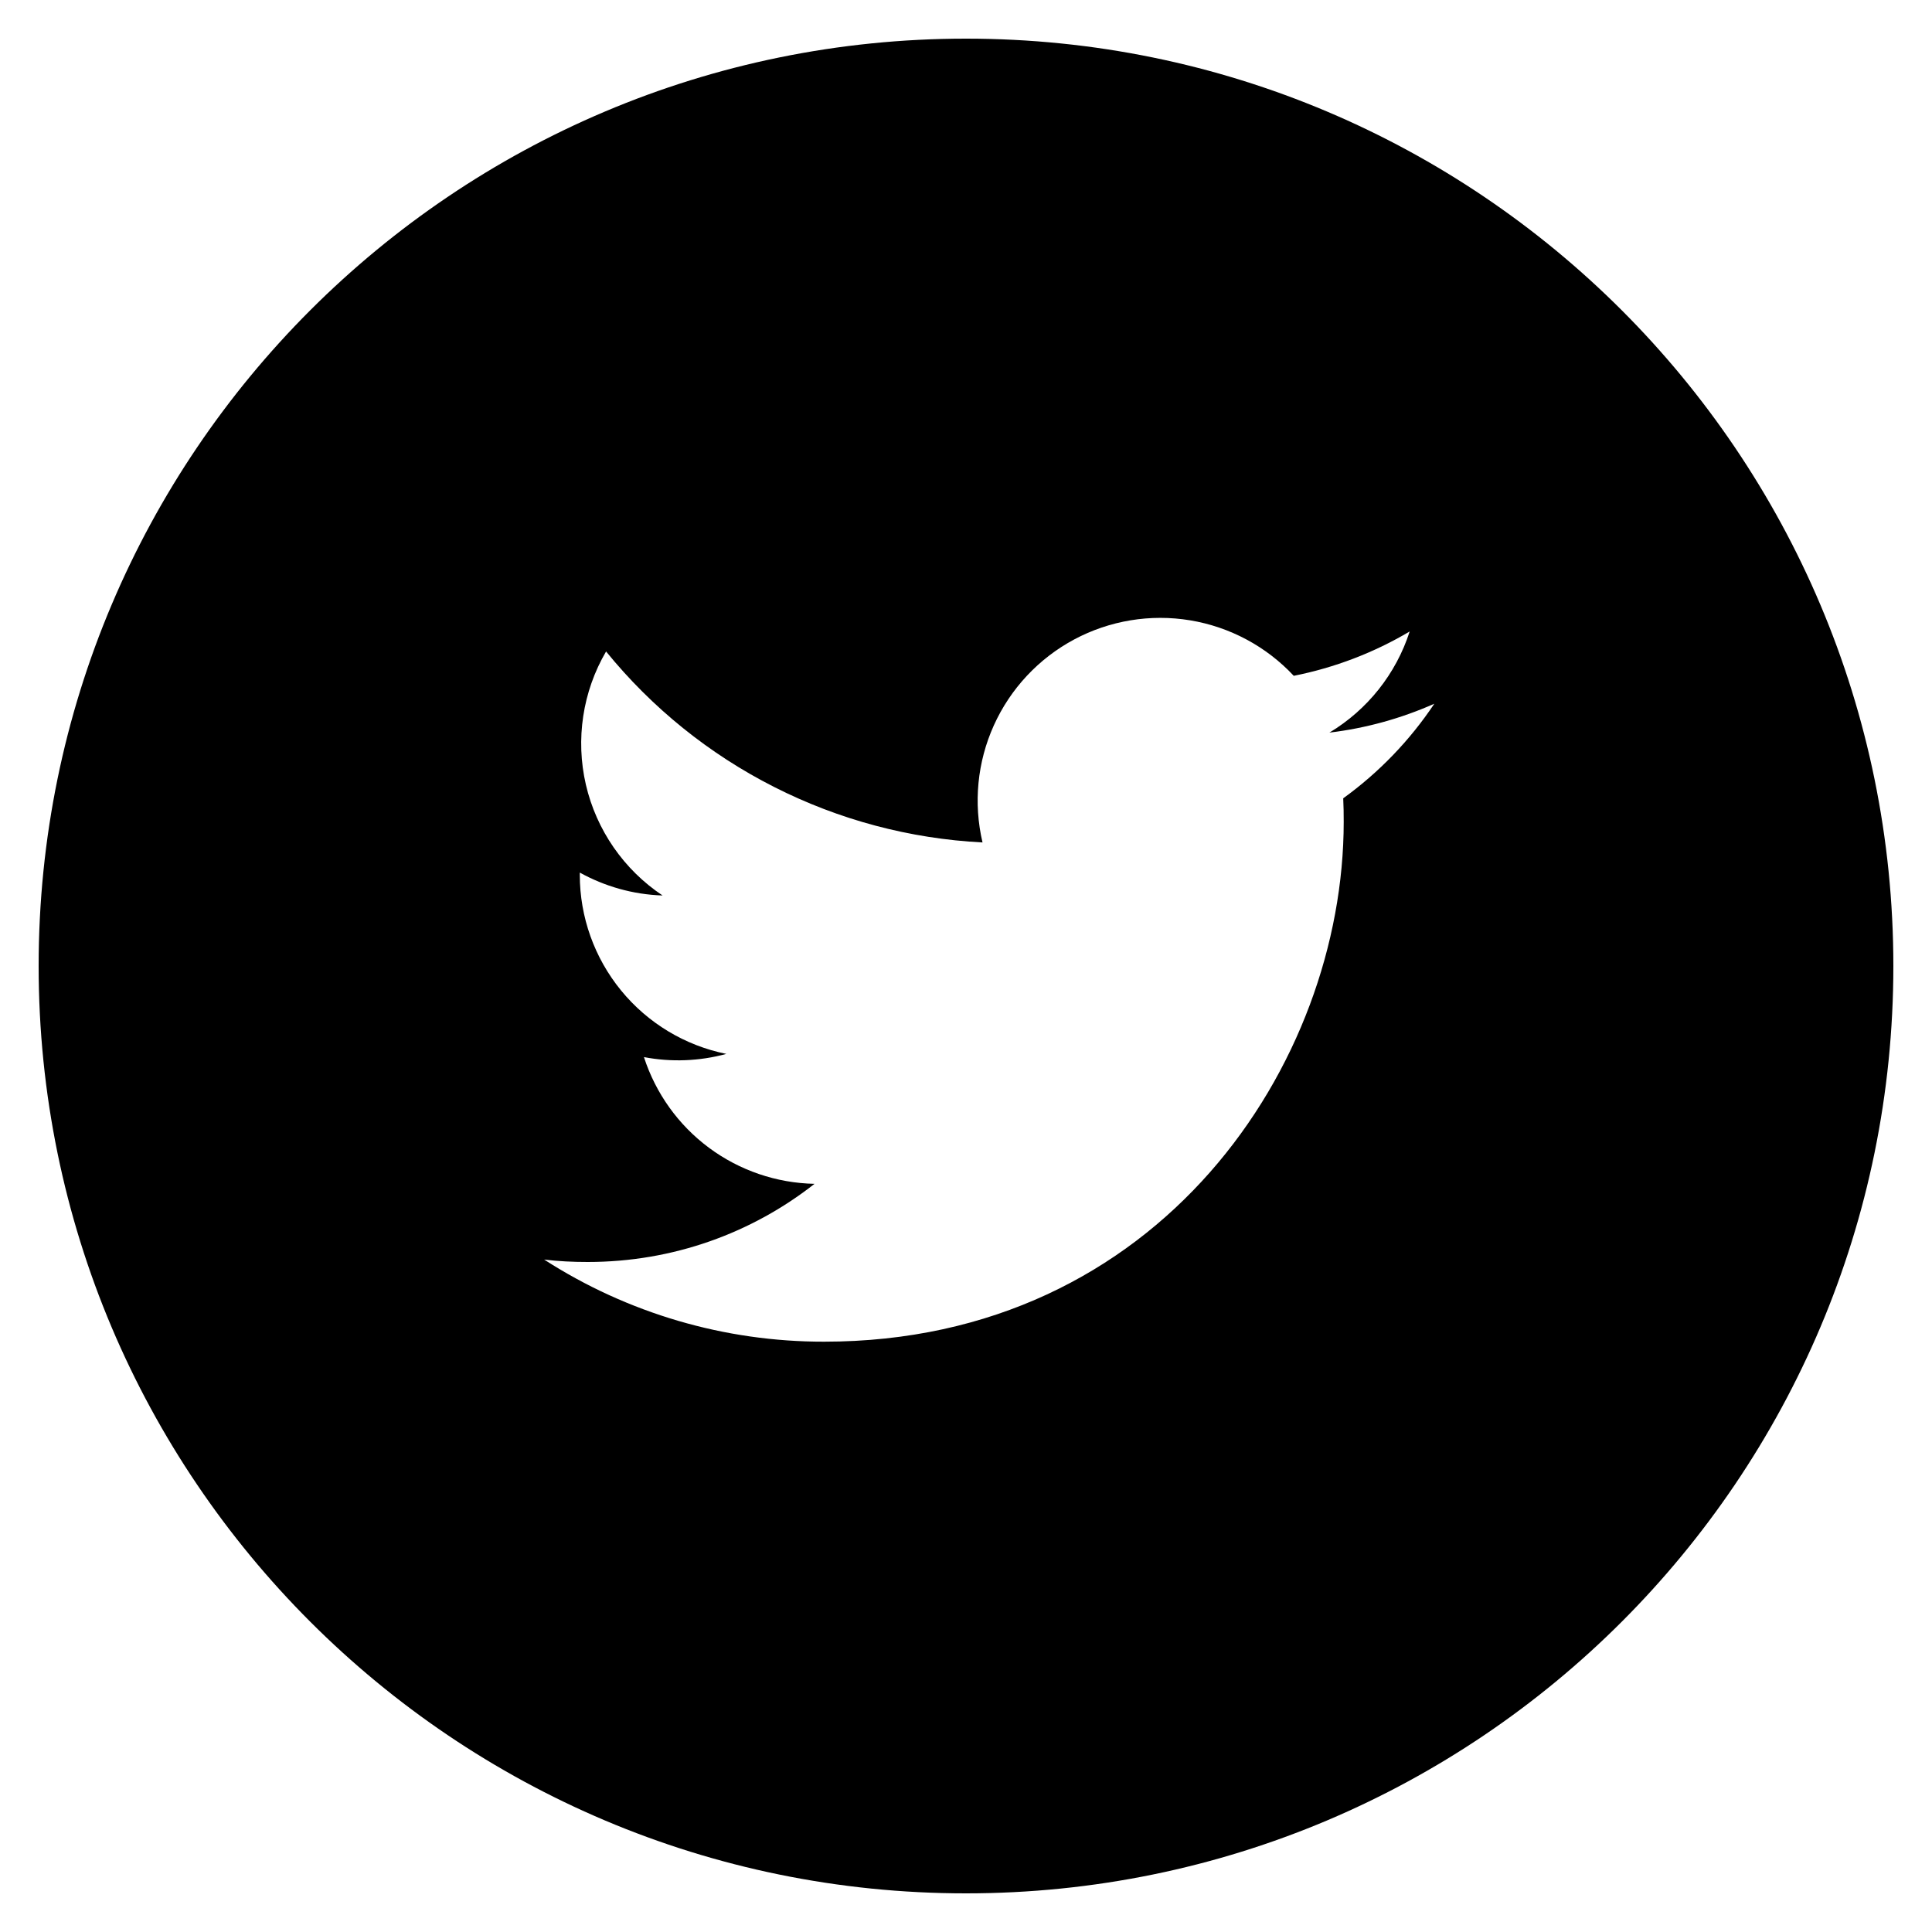
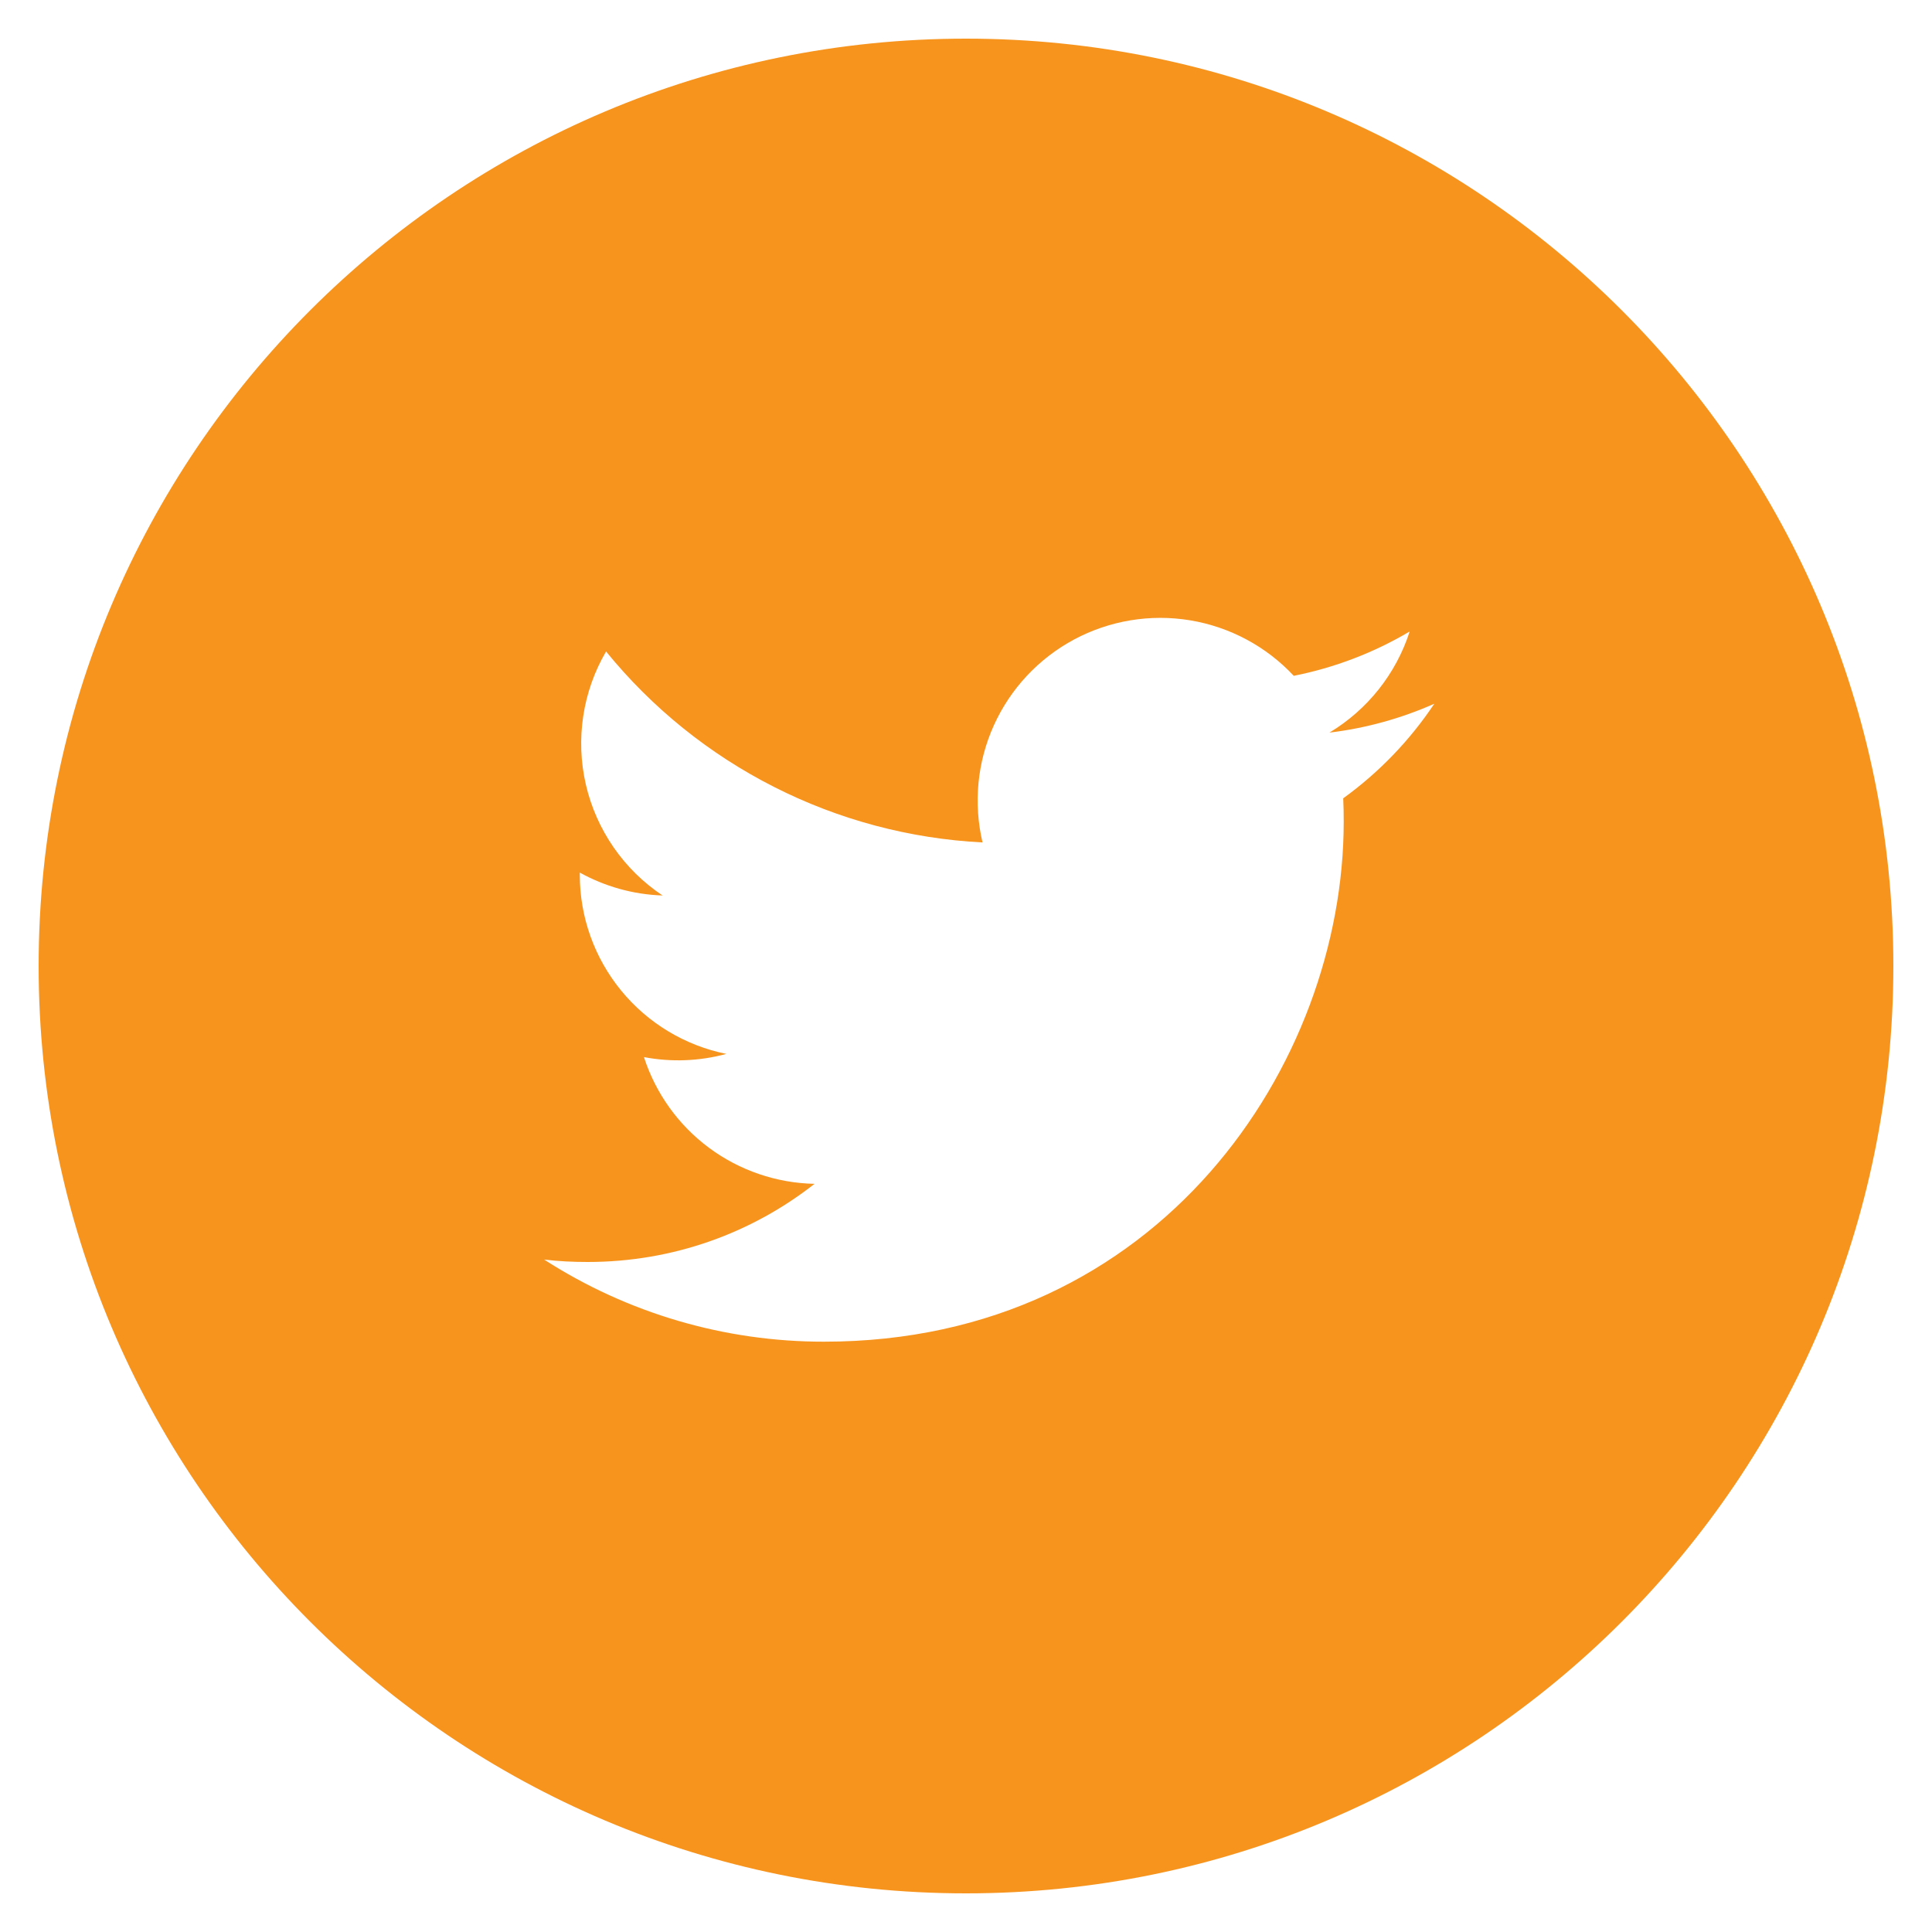
<svg xmlns="http://www.w3.org/2000/svg" width="40" height="40" viewBox="0 0 40 40" fill="none">
-   <path d="M20 0.8C9.396 0.8 0.8 9.396 0.8 20C0.8 30.604 9.396 39.2 20 39.2C30.604 39.2 39.2 30.604 39.2 20C39.2 9.396 30.604 0.8 20 0.8ZM27.81 16.528C27.818 16.692 27.82 16.856 27.82 17.016C27.82 22.016 24.018 27.778 17.062 27.778C15.007 27.781 12.994 27.191 11.266 26.078C11.56 26.114 11.862 26.128 12.168 26.128C13.94 26.128 15.57 25.526 16.864 24.51C16.075 24.494 15.311 24.233 14.678 23.763C14.045 23.293 13.575 22.636 13.332 21.886C13.898 21.994 14.482 21.971 15.038 21.82C14.182 21.647 13.412 21.183 12.859 20.507C12.306 19.831 12.004 18.985 12.004 18.112V18.066C12.514 18.348 13.098 18.52 13.718 18.54C12.916 18.006 12.348 17.185 12.13 16.246C11.913 15.307 12.062 14.32 12.548 13.488C13.498 14.656 14.682 15.611 16.025 16.292C17.368 16.974 18.838 17.365 20.342 17.442C20.151 16.63 20.233 15.779 20.576 15.019C20.919 14.259 21.503 13.634 22.238 13.24C22.973 12.847 23.817 12.707 24.64 12.843C25.462 12.979 26.217 13.383 26.786 13.992C27.632 13.824 28.444 13.514 29.186 13.074C28.904 13.95 28.313 14.694 27.524 15.168C28.274 15.078 29.006 14.876 29.696 14.57C29.189 15.33 28.55 15.993 27.81 16.528Z" fill="black" />
+   <path d="M20 0.8C9.396 0.8 0.8 9.396 0.8 20C0.8 30.604 9.396 39.2 20 39.2C30.604 39.2 39.2 30.604 39.2 20C39.2 9.396 30.604 0.8 20 0.8ZM27.81 16.528C27.818 16.692 27.82 16.856 27.82 17.016C27.82 22.016 24.018 27.778 17.062 27.778C15.007 27.781 12.994 27.191 11.266 26.078C11.56 26.114 11.862 26.128 12.168 26.128C13.94 26.128 15.57 25.526 16.864 24.51C16.075 24.494 15.311 24.233 14.678 23.763C14.045 23.293 13.575 22.636 13.332 21.886C13.898 21.994 14.482 21.971 15.038 21.82C14.182 21.647 13.412 21.183 12.859 20.507C12.306 19.831 12.004 18.985 12.004 18.112V18.066C12.514 18.348 13.098 18.52 13.718 18.54C12.916 18.006 12.348 17.185 12.13 16.246C11.913 15.307 12.062 14.32 12.548 13.488C13.498 14.656 14.682 15.611 16.025 16.292C17.368 16.974 18.838 17.365 20.342 17.442C20.151 16.63 20.233 15.779 20.576 15.019C20.919 14.259 21.503 13.634 22.238 13.24C22.973 12.847 23.817 12.707 24.64 12.843C25.462 12.979 26.217 13.383 26.786 13.992C27.632 13.824 28.444 13.514 29.186 13.074C28.904 13.95 28.313 14.694 27.524 15.168C28.274 15.078 29.006 14.876 29.696 14.57C29.189 15.33 28.55 15.993 27.81 16.528Z" fill="#f7941e" />
</svg>
